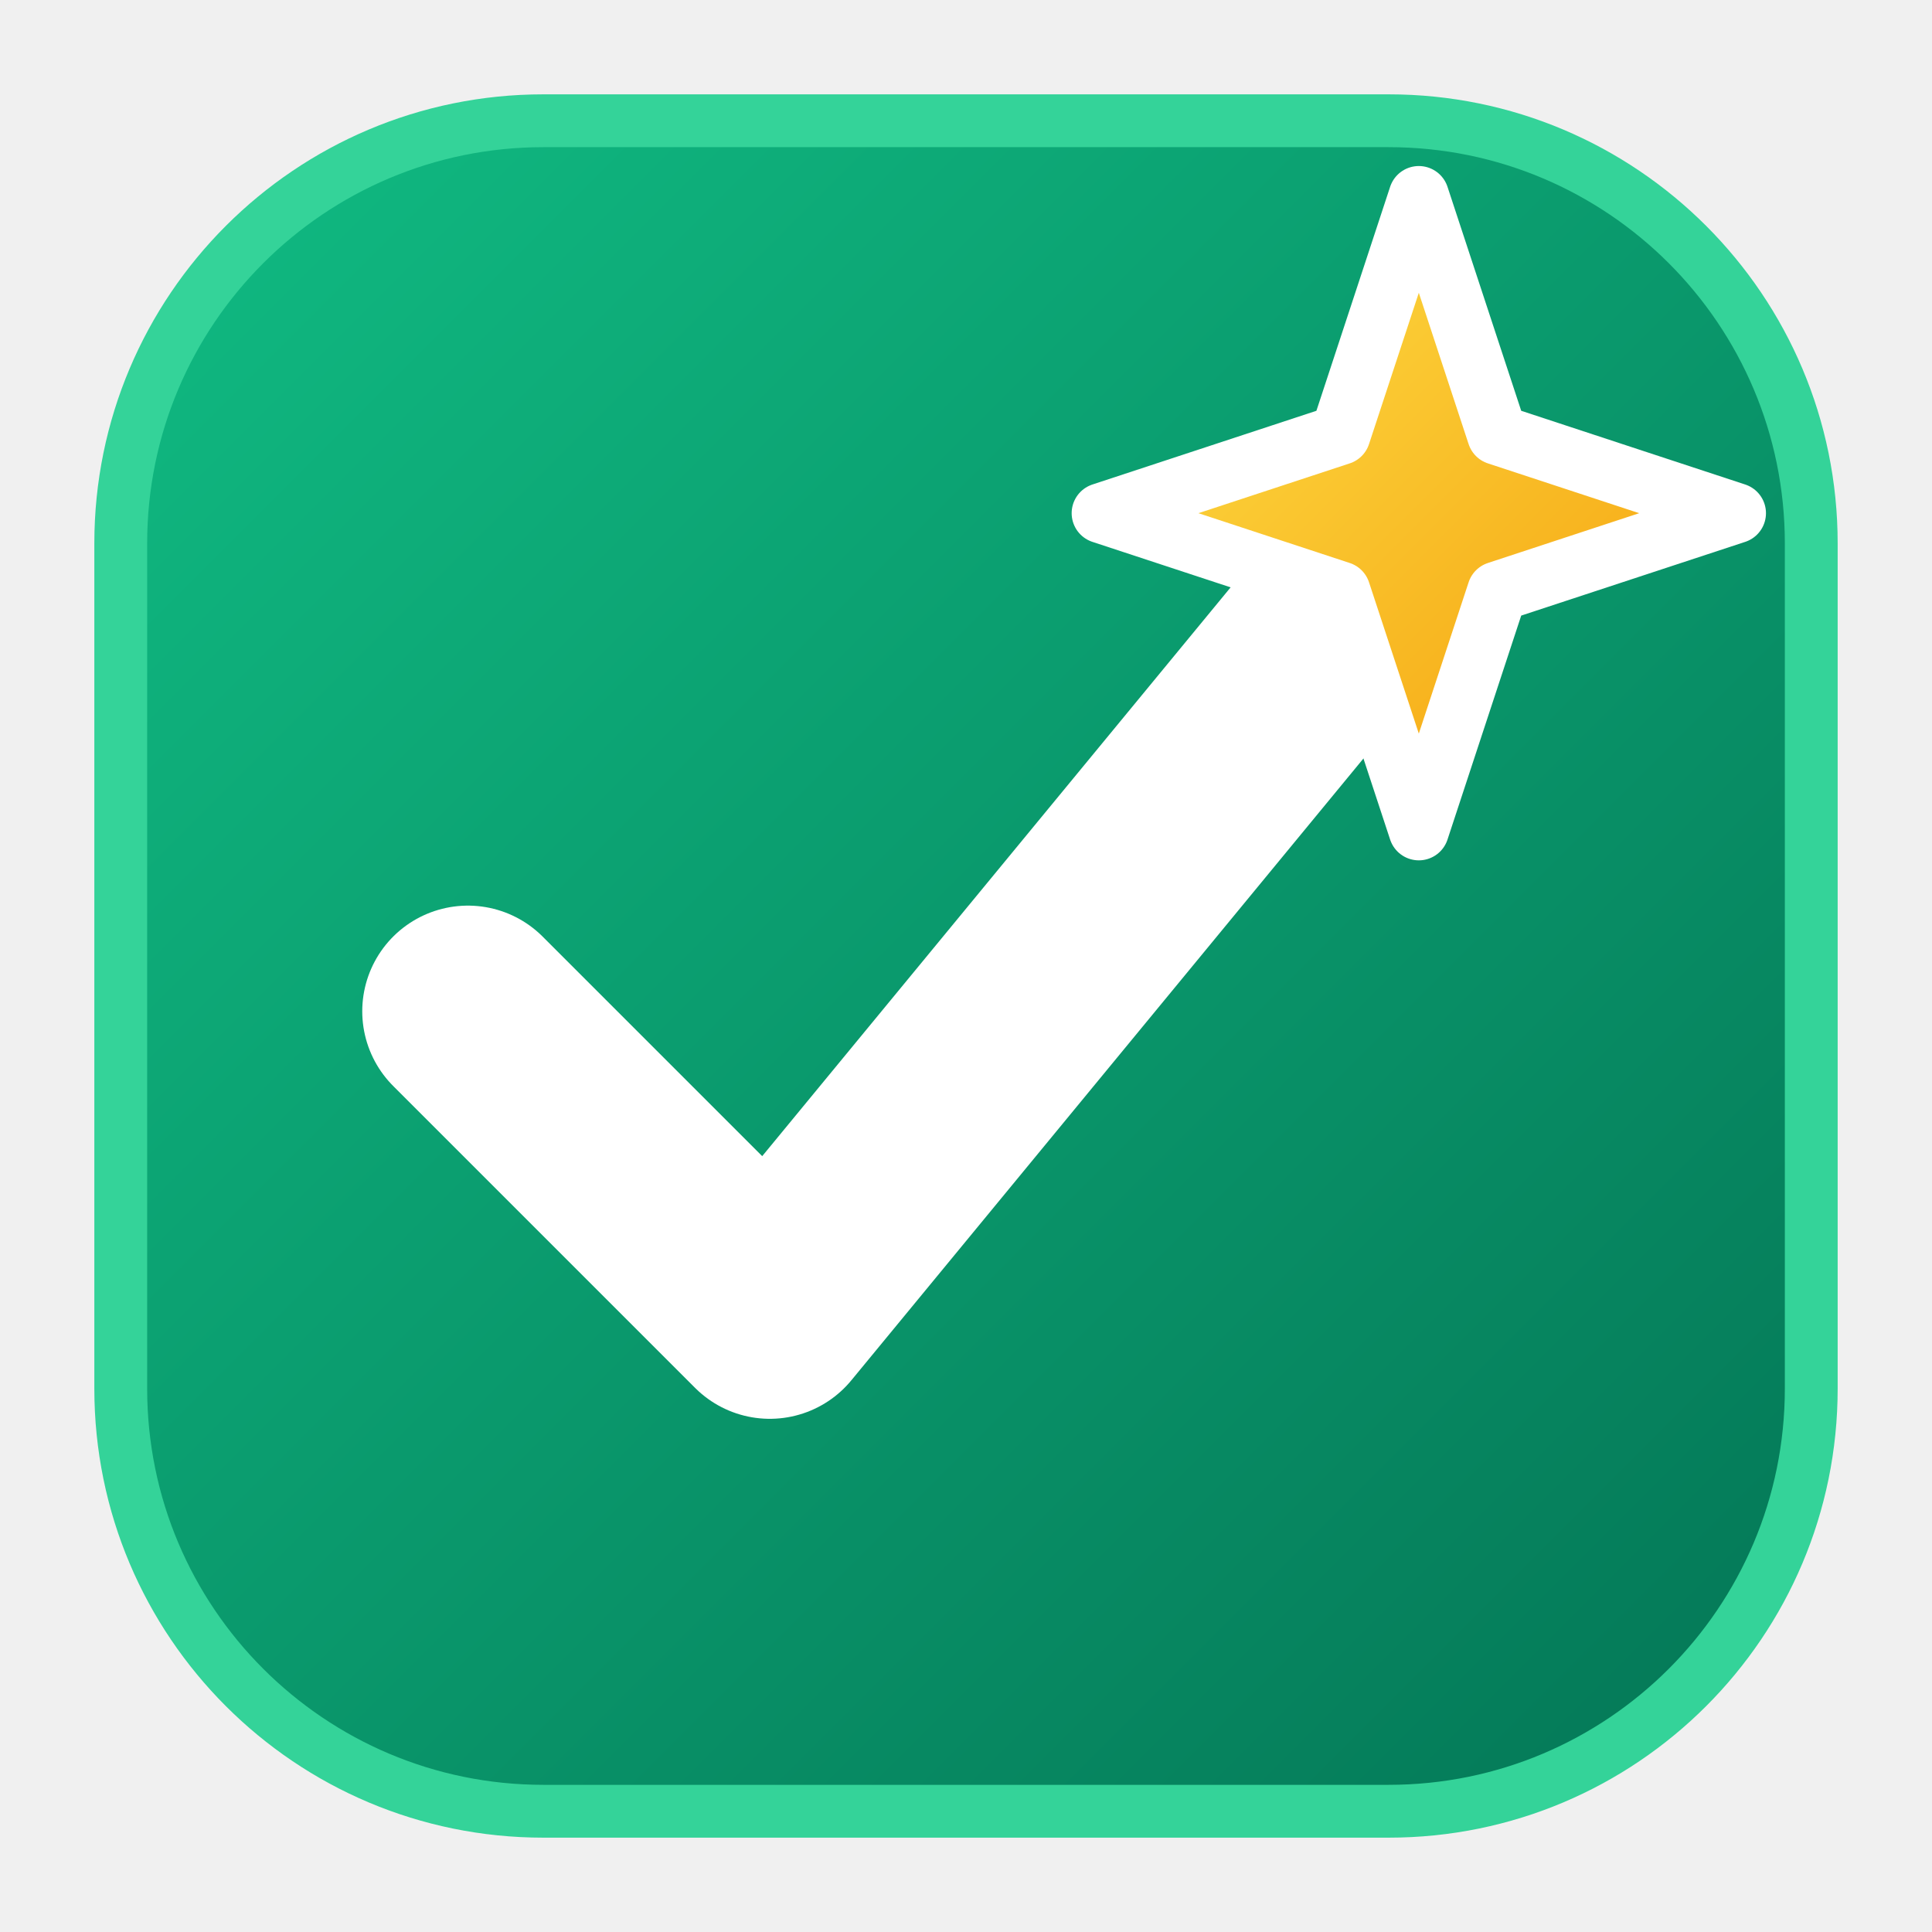
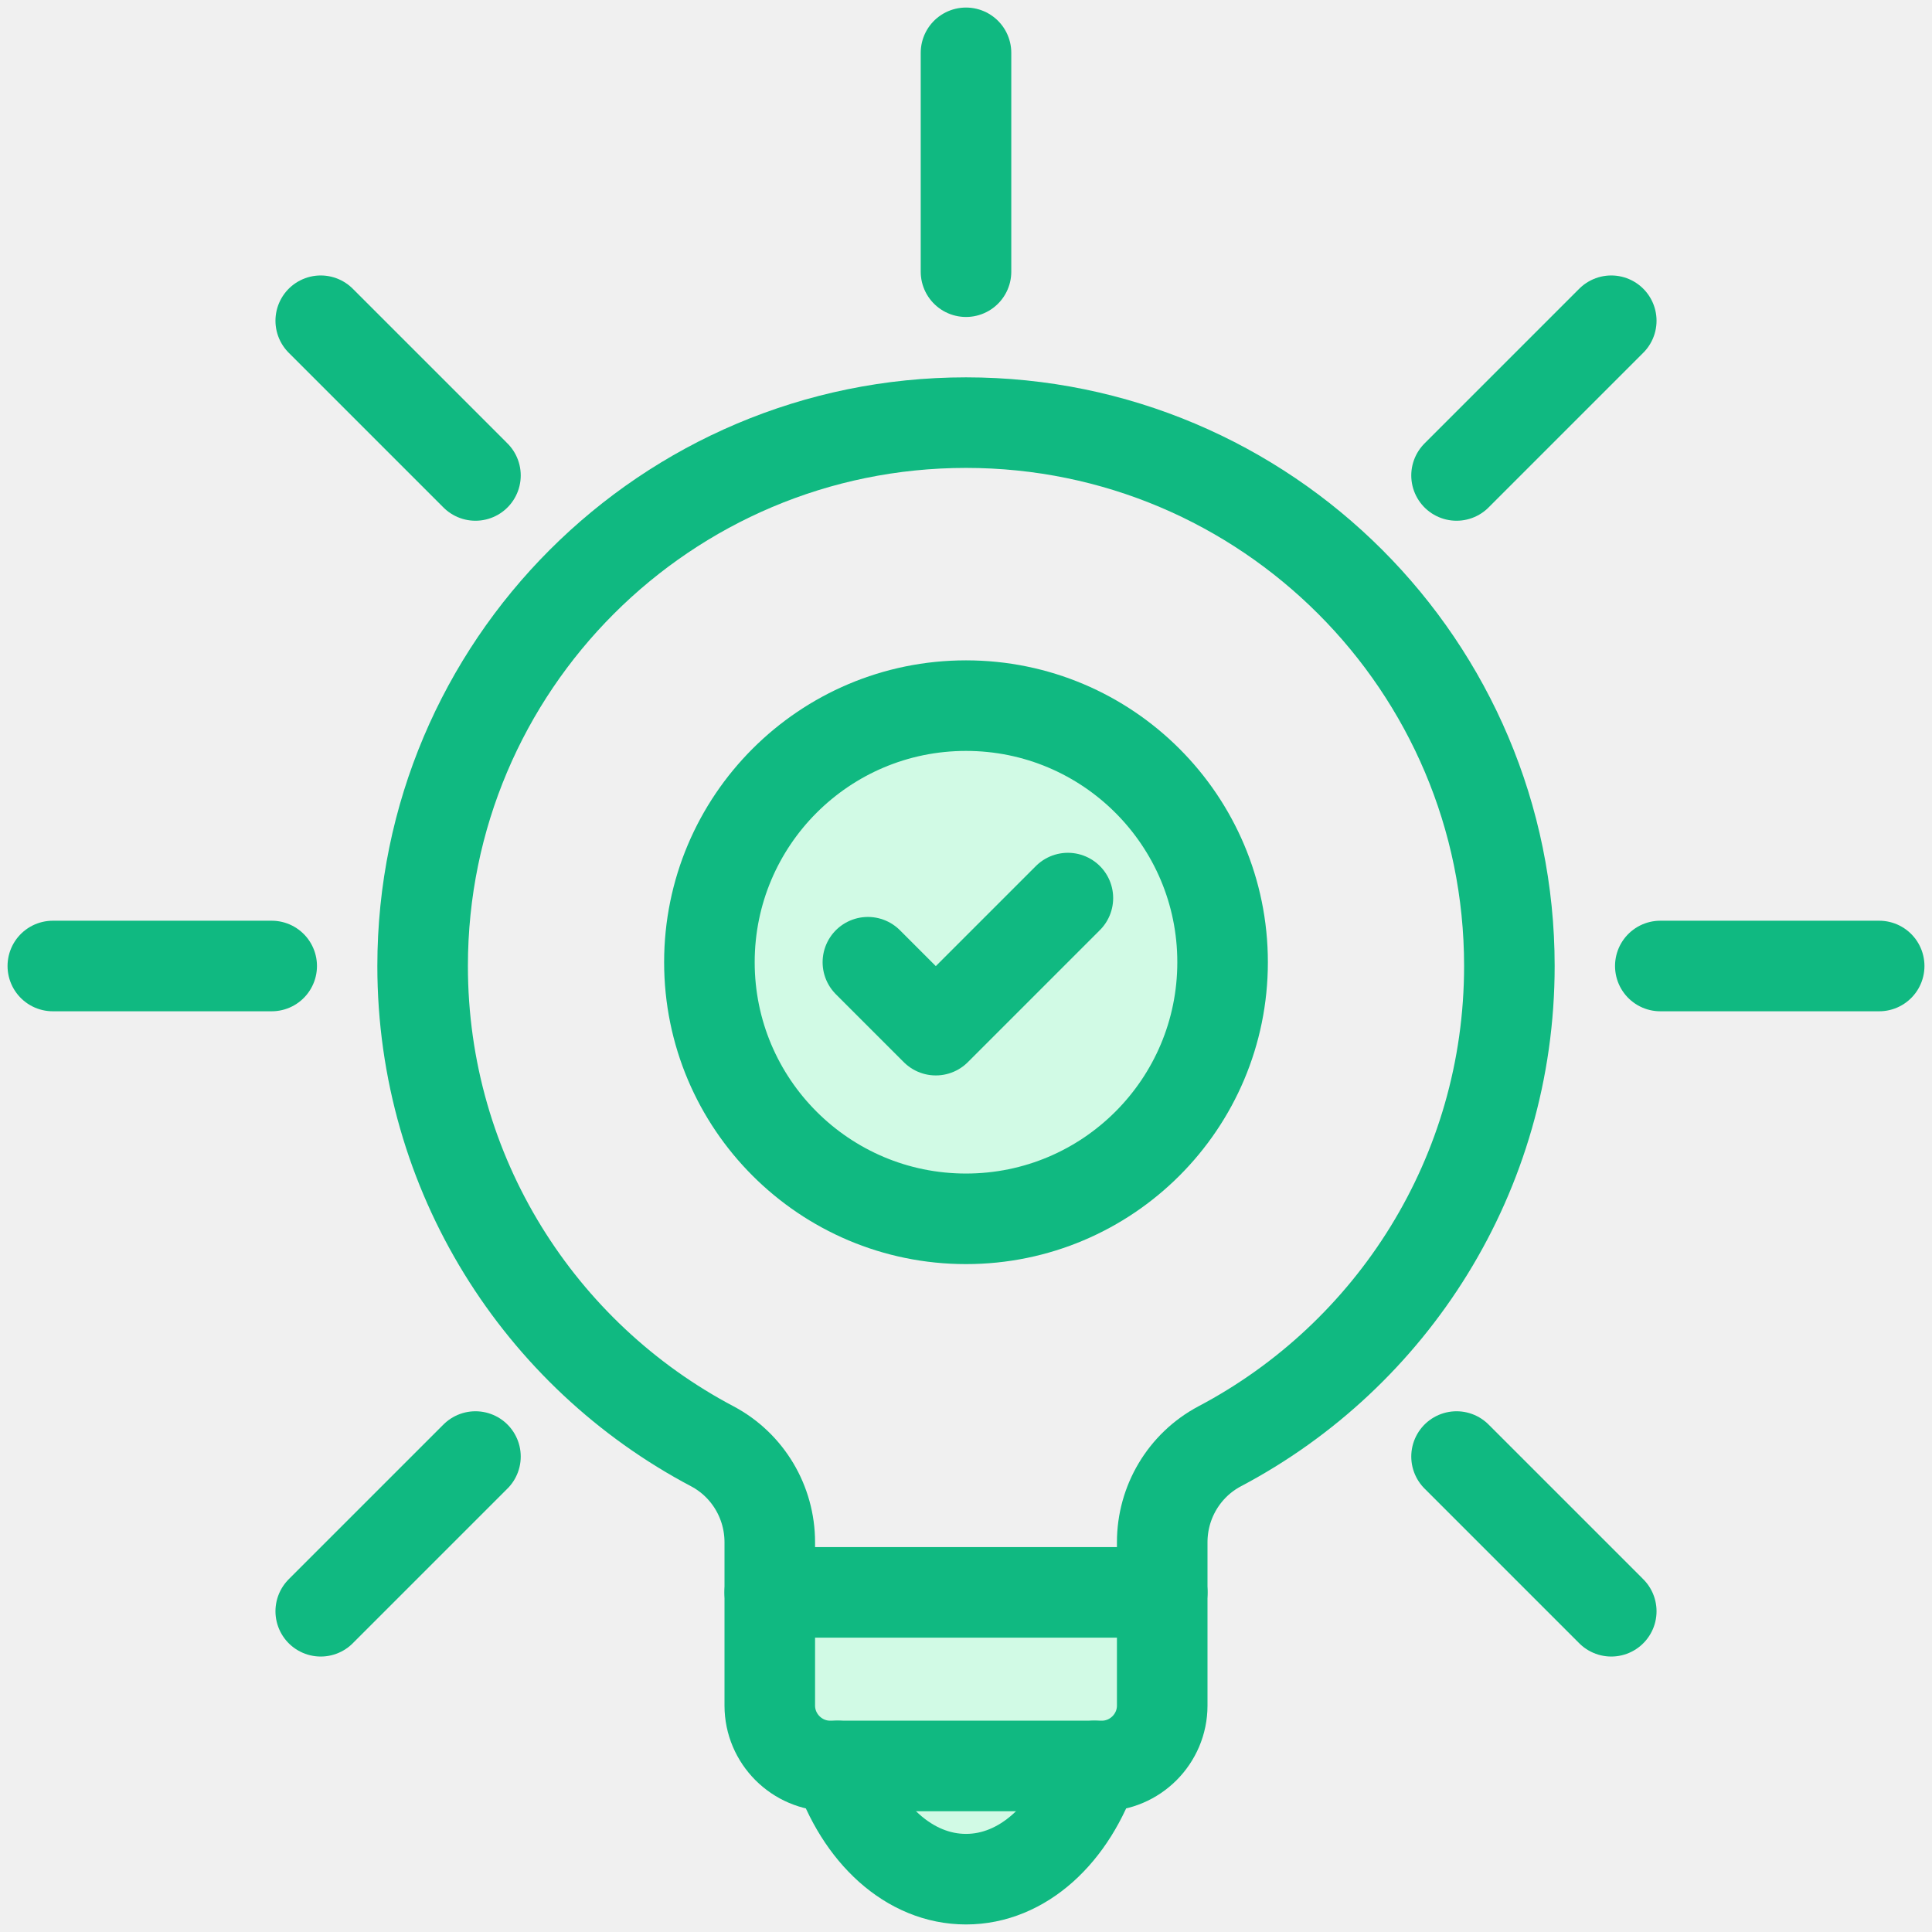
- <svg xmlns="http://www.w3.org/2000/svg" viewBox="0 0 128 128" width="128" height="128" fill="none">
-   <defs>
-     <linearGradient id="bg-emerald" x1="12" y1="12" x2="116" y2="116" gradientUnits="userSpaceOnUse">
-       <stop offset="0%" stop-color="#10B981" />
-       <stop offset="100%" stop-color="#047857" />
-     </linearGradient>
-     <linearGradient id="sparkle-gold" x1="74" y1="14" x2="114" y2="54" gradientUnits="userSpaceOnUse">
-       <stop offset="0%" stop-color="#FDE047" />
-       <stop offset="100%" stop-color="#F59E0B" />
-     </linearGradient>
-   </defs>
-   <rect x="8" y="8" width="112" height="112" rx="28" fill="url(#bg-emerald)" stroke="#34D399" stroke-width="3.5" />
-   <path d="M31 67L51 87L93 36" stroke="#FFFFFF" stroke-width="14" stroke-linecap="round" stroke-linejoin="round" />
-   <path d="M94 13L99.2 28.8L115 34L99.2 39.2L94 55L88.8 39.2L73 34L88.8 28.8L94 13Z" fill="url(#sparkle-gold)" stroke="#FFFFFF" stroke-width="4" stroke-linejoin="round" />
+ <svg xmlns="http://www.w3.org/2000/svg" viewBox="0 0 512 512" width="128" height="128" fill="none">
+   <g stroke="#10B981" stroke-width="24" stroke-linecap="round">
+     <line x1="256" y1="14" x2="256" y2="72" />
+     <line x1="85" y1="85" x2="126" y2="126" />
+     <line x1="427" y1="85" x2="386" y2="126" />
+     <line x1="14" y1="256" x2="72" y2="256" />
+     <line x1="440" y1="256" x2="498" y2="256" />
+     <line x1="85" y1="427" x2="126" y2="386" />
+     <line x1="427" y1="427" x2="386" y2="386" />
+   </g>
+   <rect x="204" y="422" width="104" height="44" rx="12" fill="#D1FAE5" />
+   <path d="M222 468C228 486 241 498 256 498C271 498 284 486 290 468" fill="#D1FAE5" stroke="#10B981" stroke-width="24" stroke-linecap="round" stroke-linejoin="round" />
+   <path d="M256 112C176.5 112 112 176.5 112 256C112 311.2 143.1 359.2 188.8 383.3C198.2 388.3 204 398.1 204 408.7V452C204 460.8 211.2 468 220 468H292C300.8 468 308 460.8 308 452V408.7C308 398.1 313.8 388.3 323.2 383.3C368.9 359.2 400 311.2 400 256C400 176.5 335.5 112 256 112Z" stroke="#10B981" stroke-width="24" stroke-linecap="round" stroke-linejoin="round" />
+   <line x1="204" y1="422" x2="308" y2="422" stroke="#10B981" stroke-width="24" stroke-linecap="round" />
+   <circle cx="256" cy="255" r="68" fill="#D1FAE5" stroke="#10B981" stroke-width="24" />
+   <path d="M230 255L248 273L283 238" stroke="#10B981" stroke-width="24" stroke-linecap="round" stroke-linejoin="round" />
</svg>
